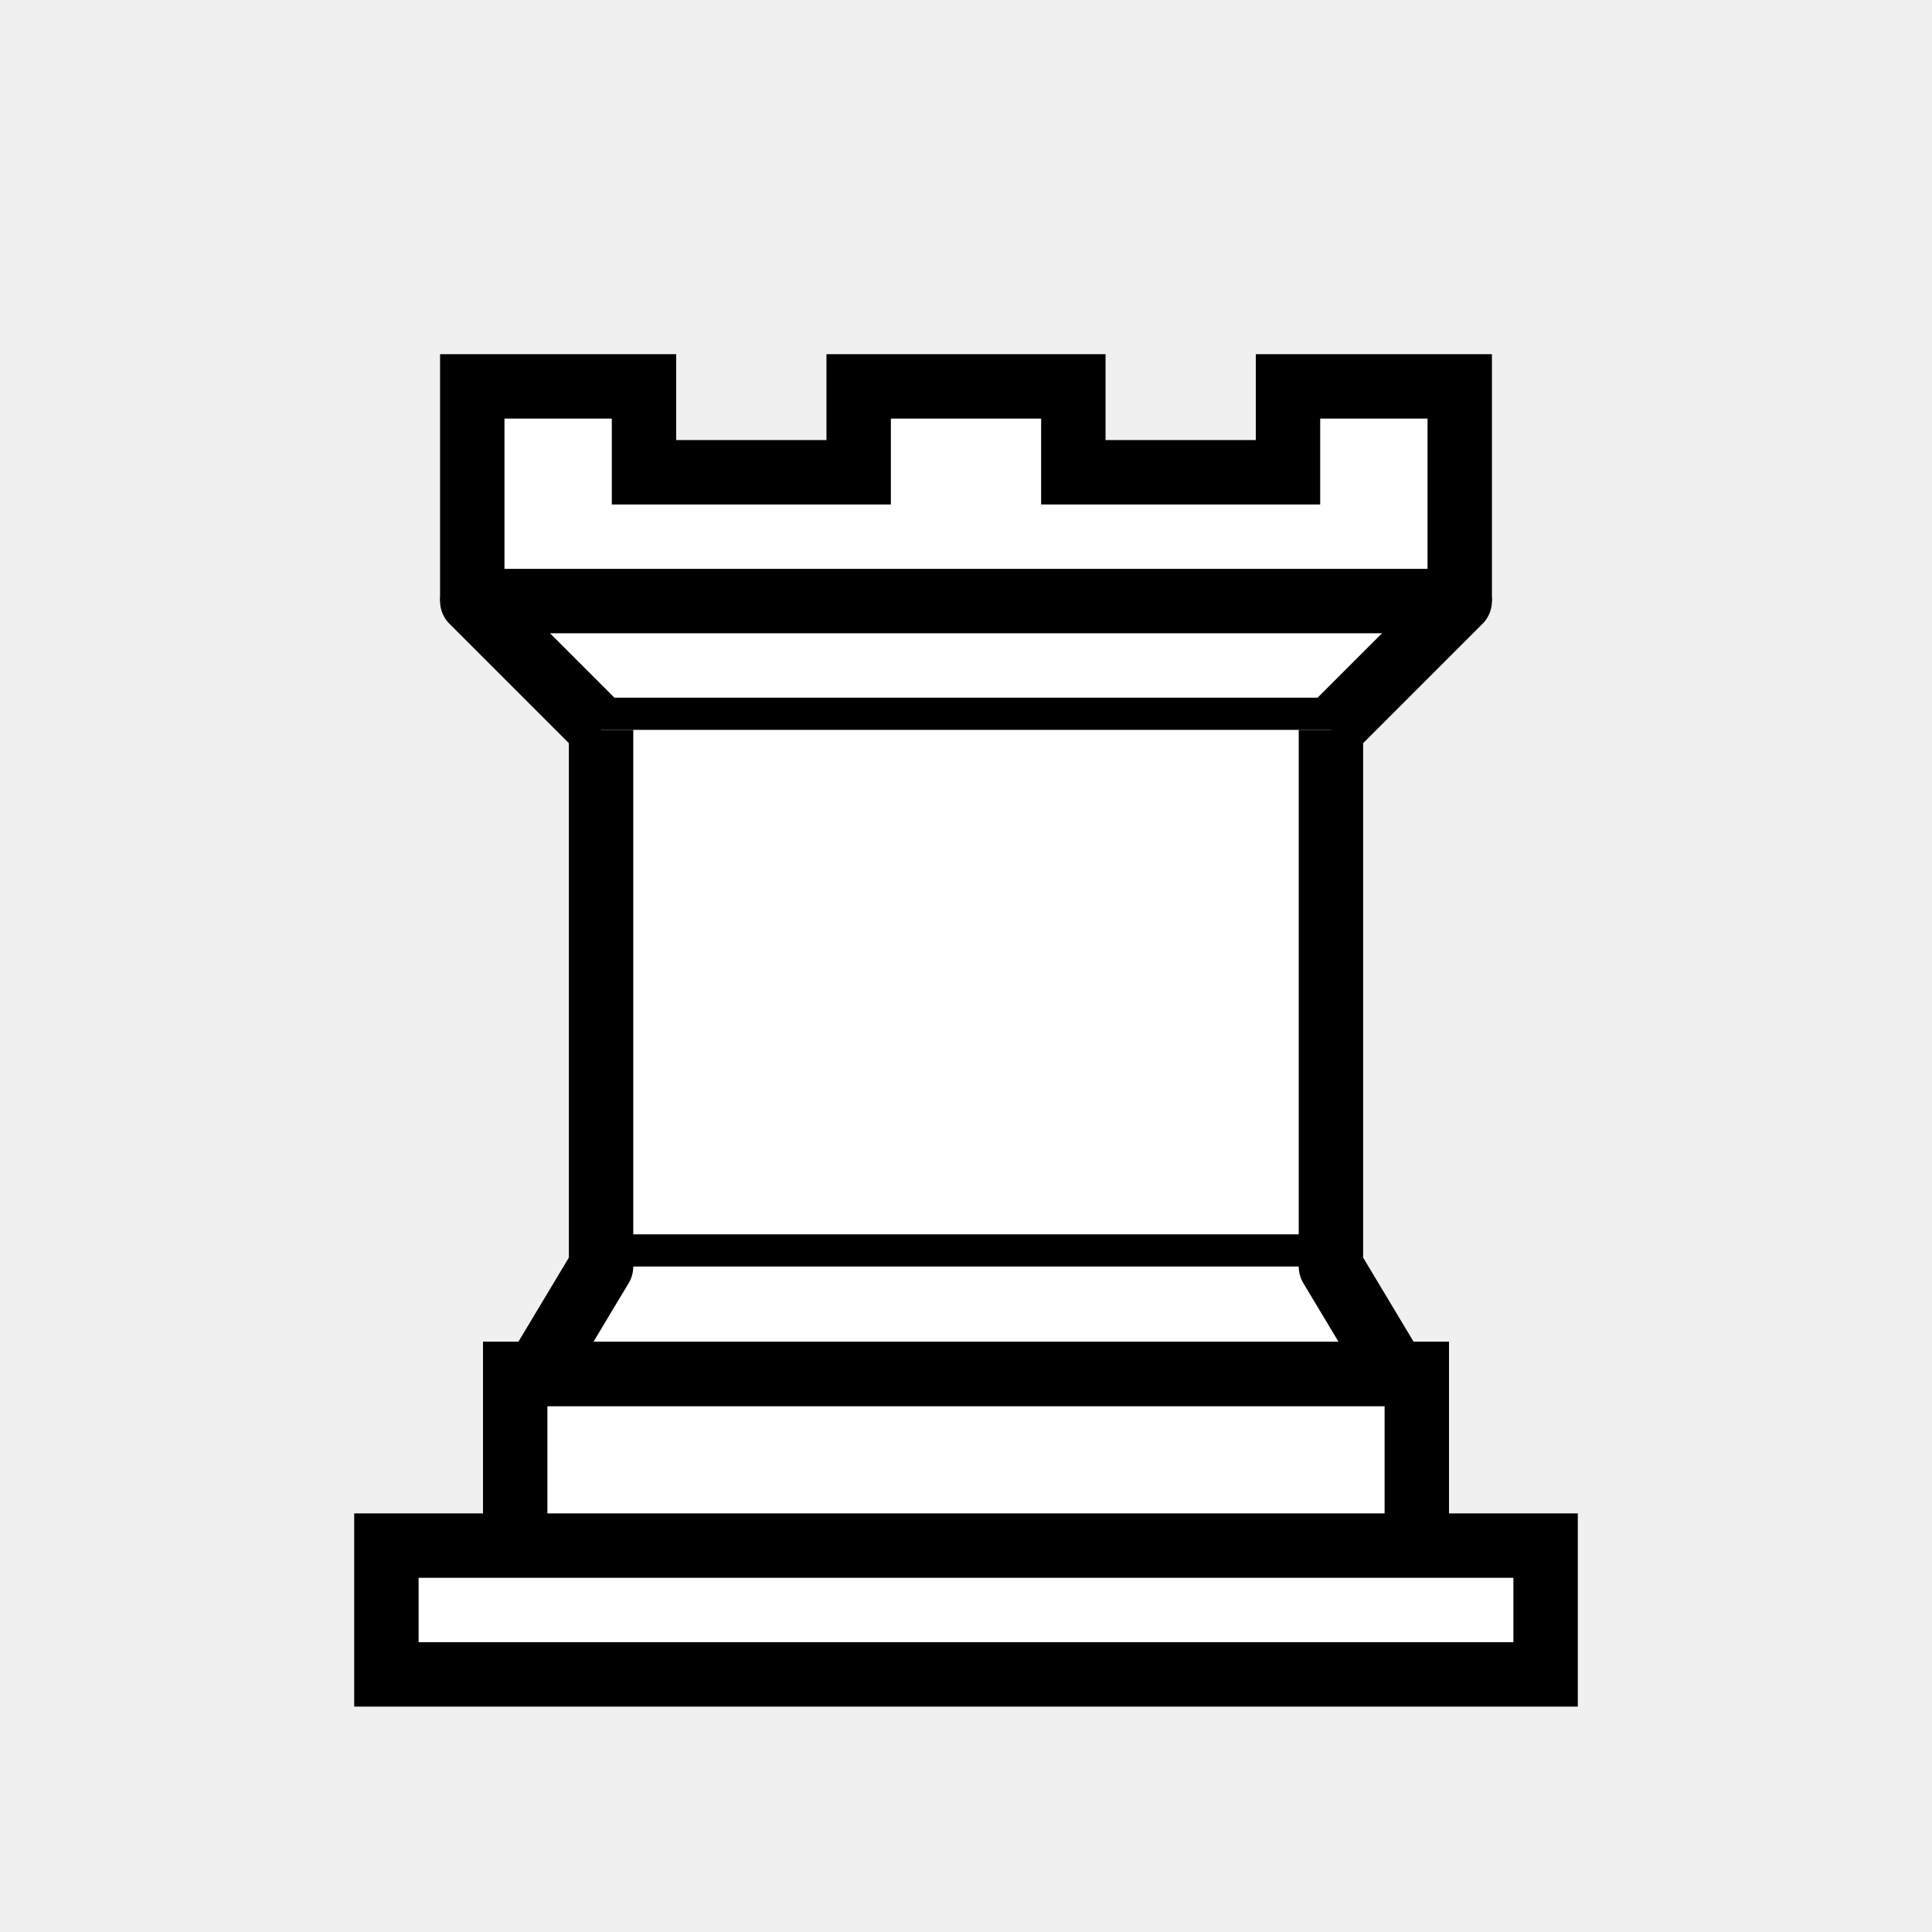
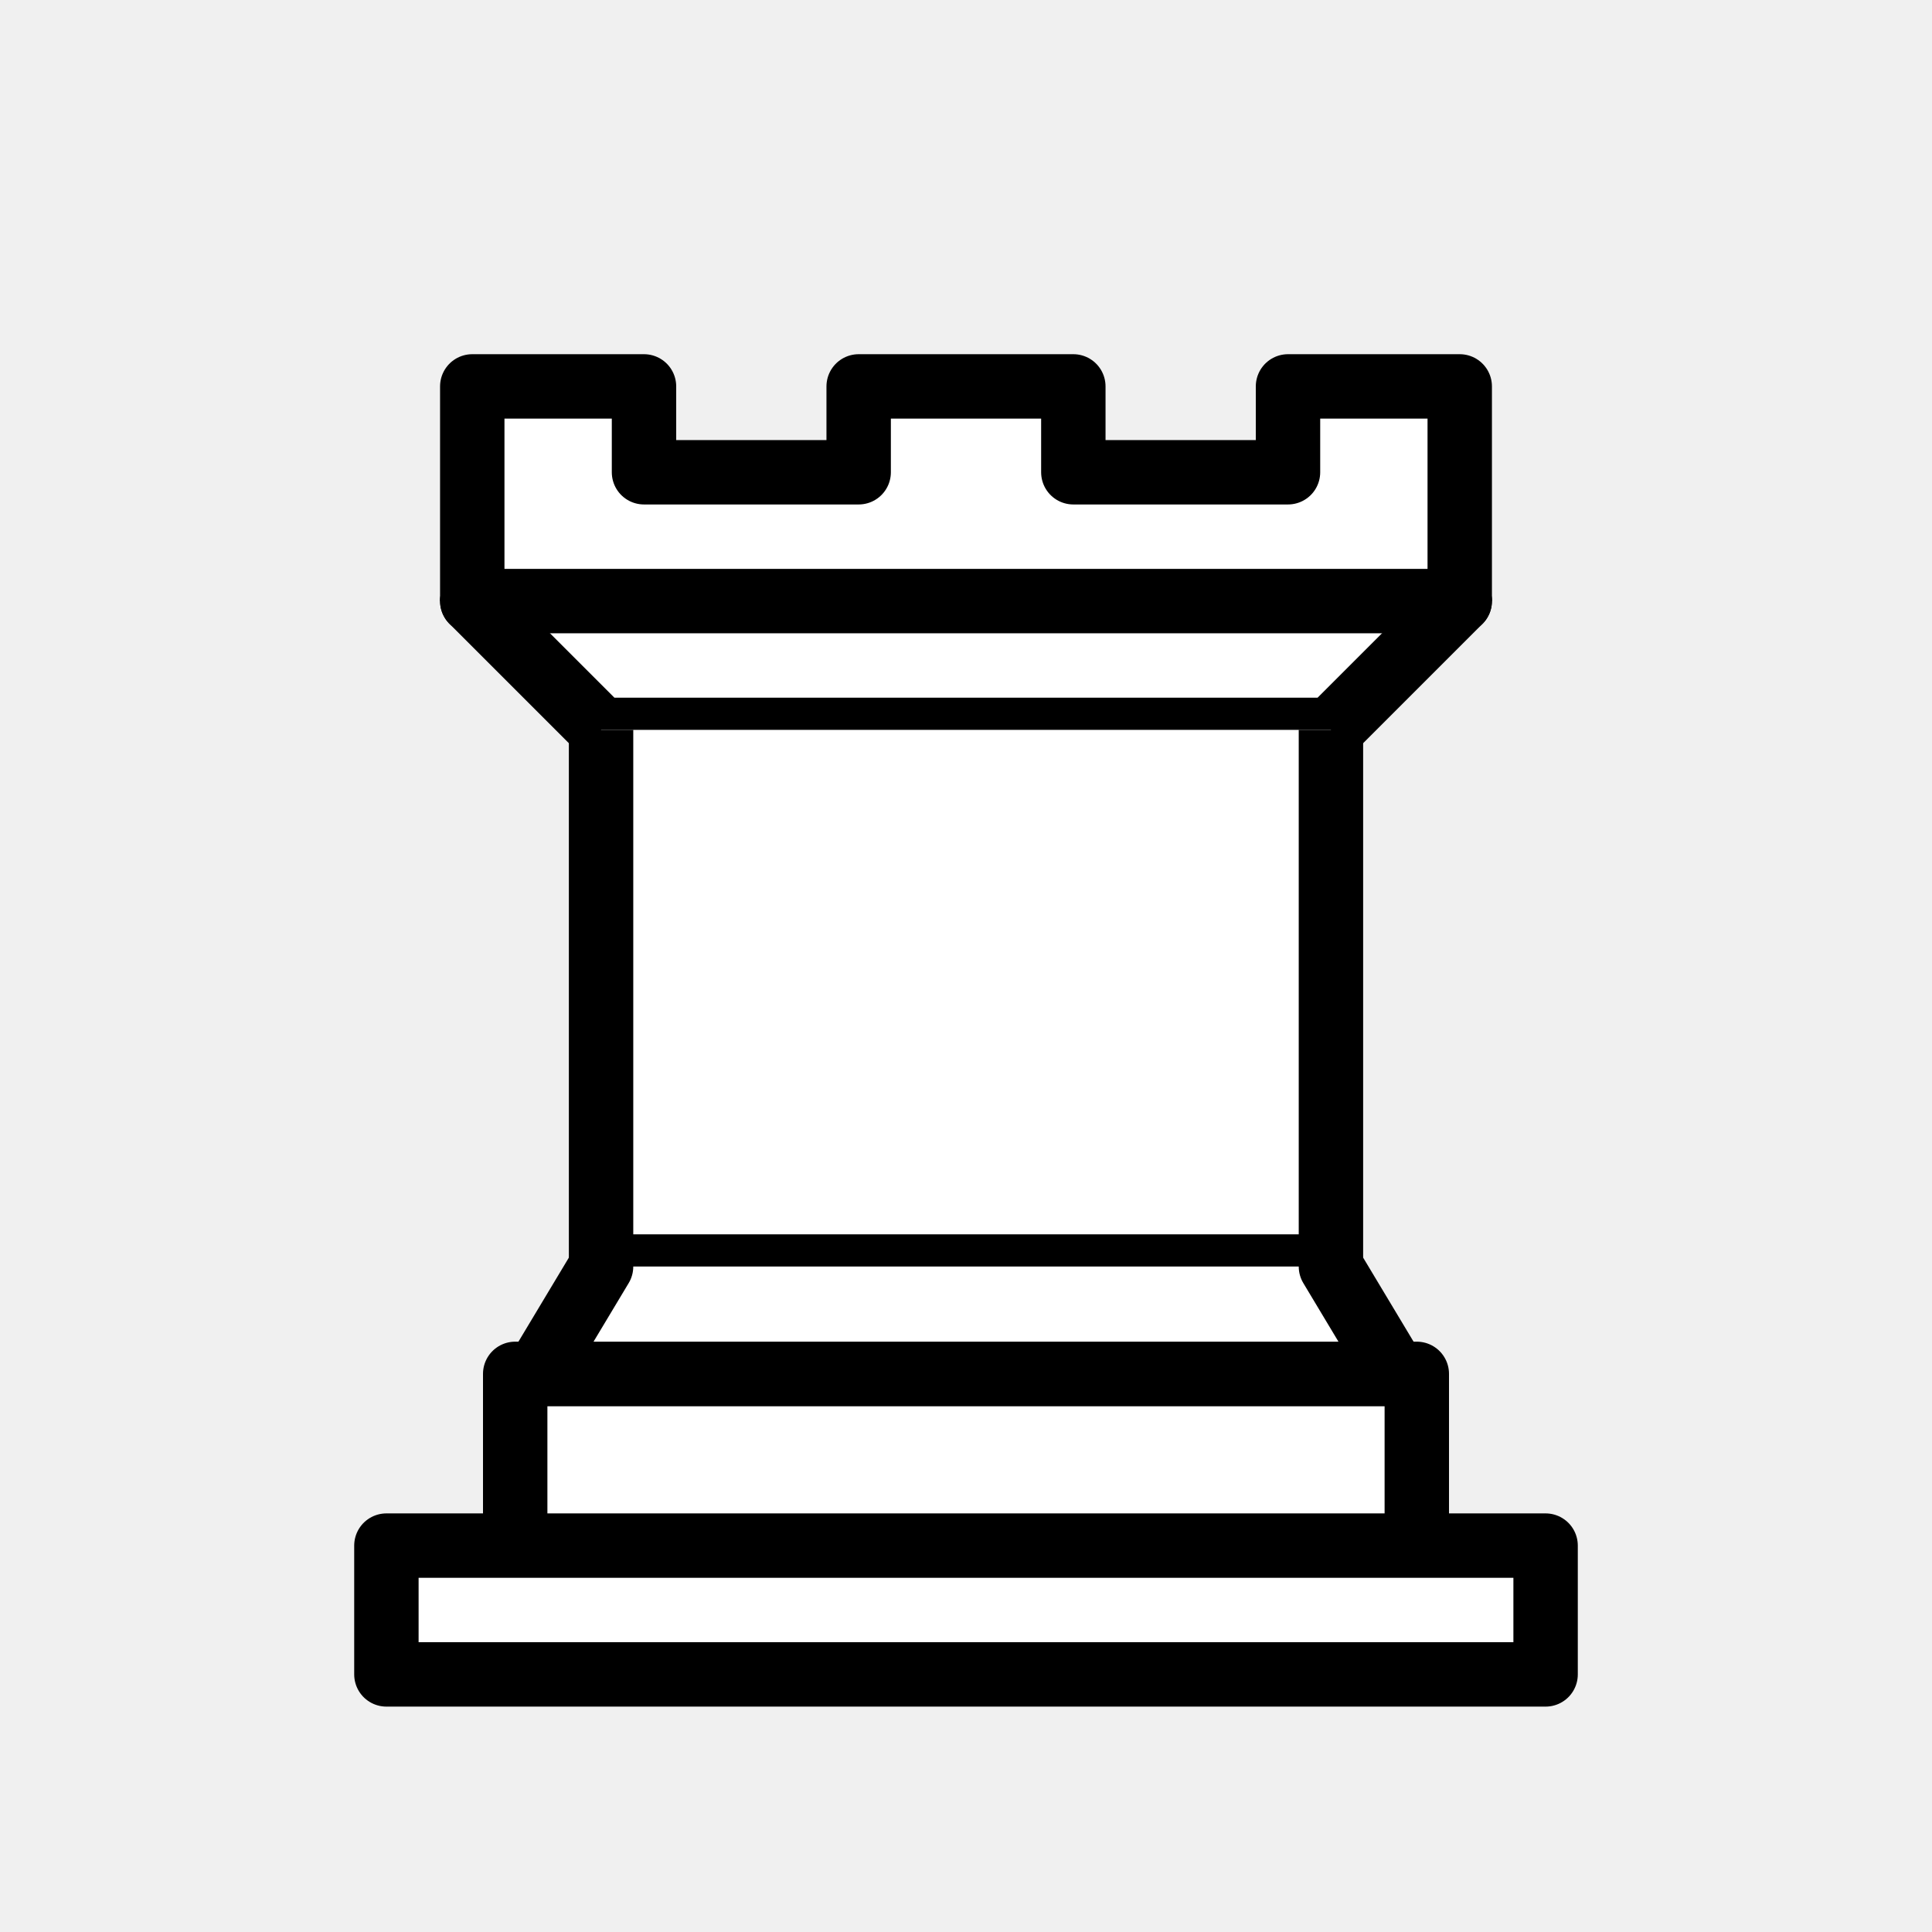
- <svg xmlns="http://www.w3.org/2000/svg" width="45" height="45" viewBox="0 0 45 45">
-   <g fill="#fff" stroke="#000" stroke-linecap="round" stroke-linejoin="round" stroke-width="1.5">
-     <path stroke-linecap="butt" stroke-linejoin="miter" d="M9 39h27v-3H9v3zM12 36v-4h21v4H12zM11 14V9h4v2h5V9h5v2h5V9h4v5" />
-     <path d="M34 14l-3 3H14l-3-3" />
+ <svg xmlns="http://www.w3.org/2000/svg" viewBox="0 0 45 45">
+   <g fill="#fff" fill-rule="evenodd" stroke="#000" stroke-linecap="round" stroke-linejoin="round" stroke-width="1.5">
+     <path stroke-linecap="butt" d="M9 39h27v-3H9zm3-3v-4h21v4zm-1-22V9h4v2h5V9h5v2h5V9h4v5" />
+     <path d="m34 14-3 3H14l-3-3" />
    <path stroke-linecap="butt" stroke-linejoin="miter" d="M31 17v12.5H14V17" />
-     <path d="M31 29.5l1.5 2.5h-20l1.5-2.5" />
-     <path stroke-linecap="butt" stroke-linejoin="miter" d="M11 14h23" />
+     <path d="m31 29.5 1.5 2.5h-20l1.5-2.5" />
+     <path fill="none" stroke-linejoin="miter" d="M11 14h23" />
  </g>
</svg>
